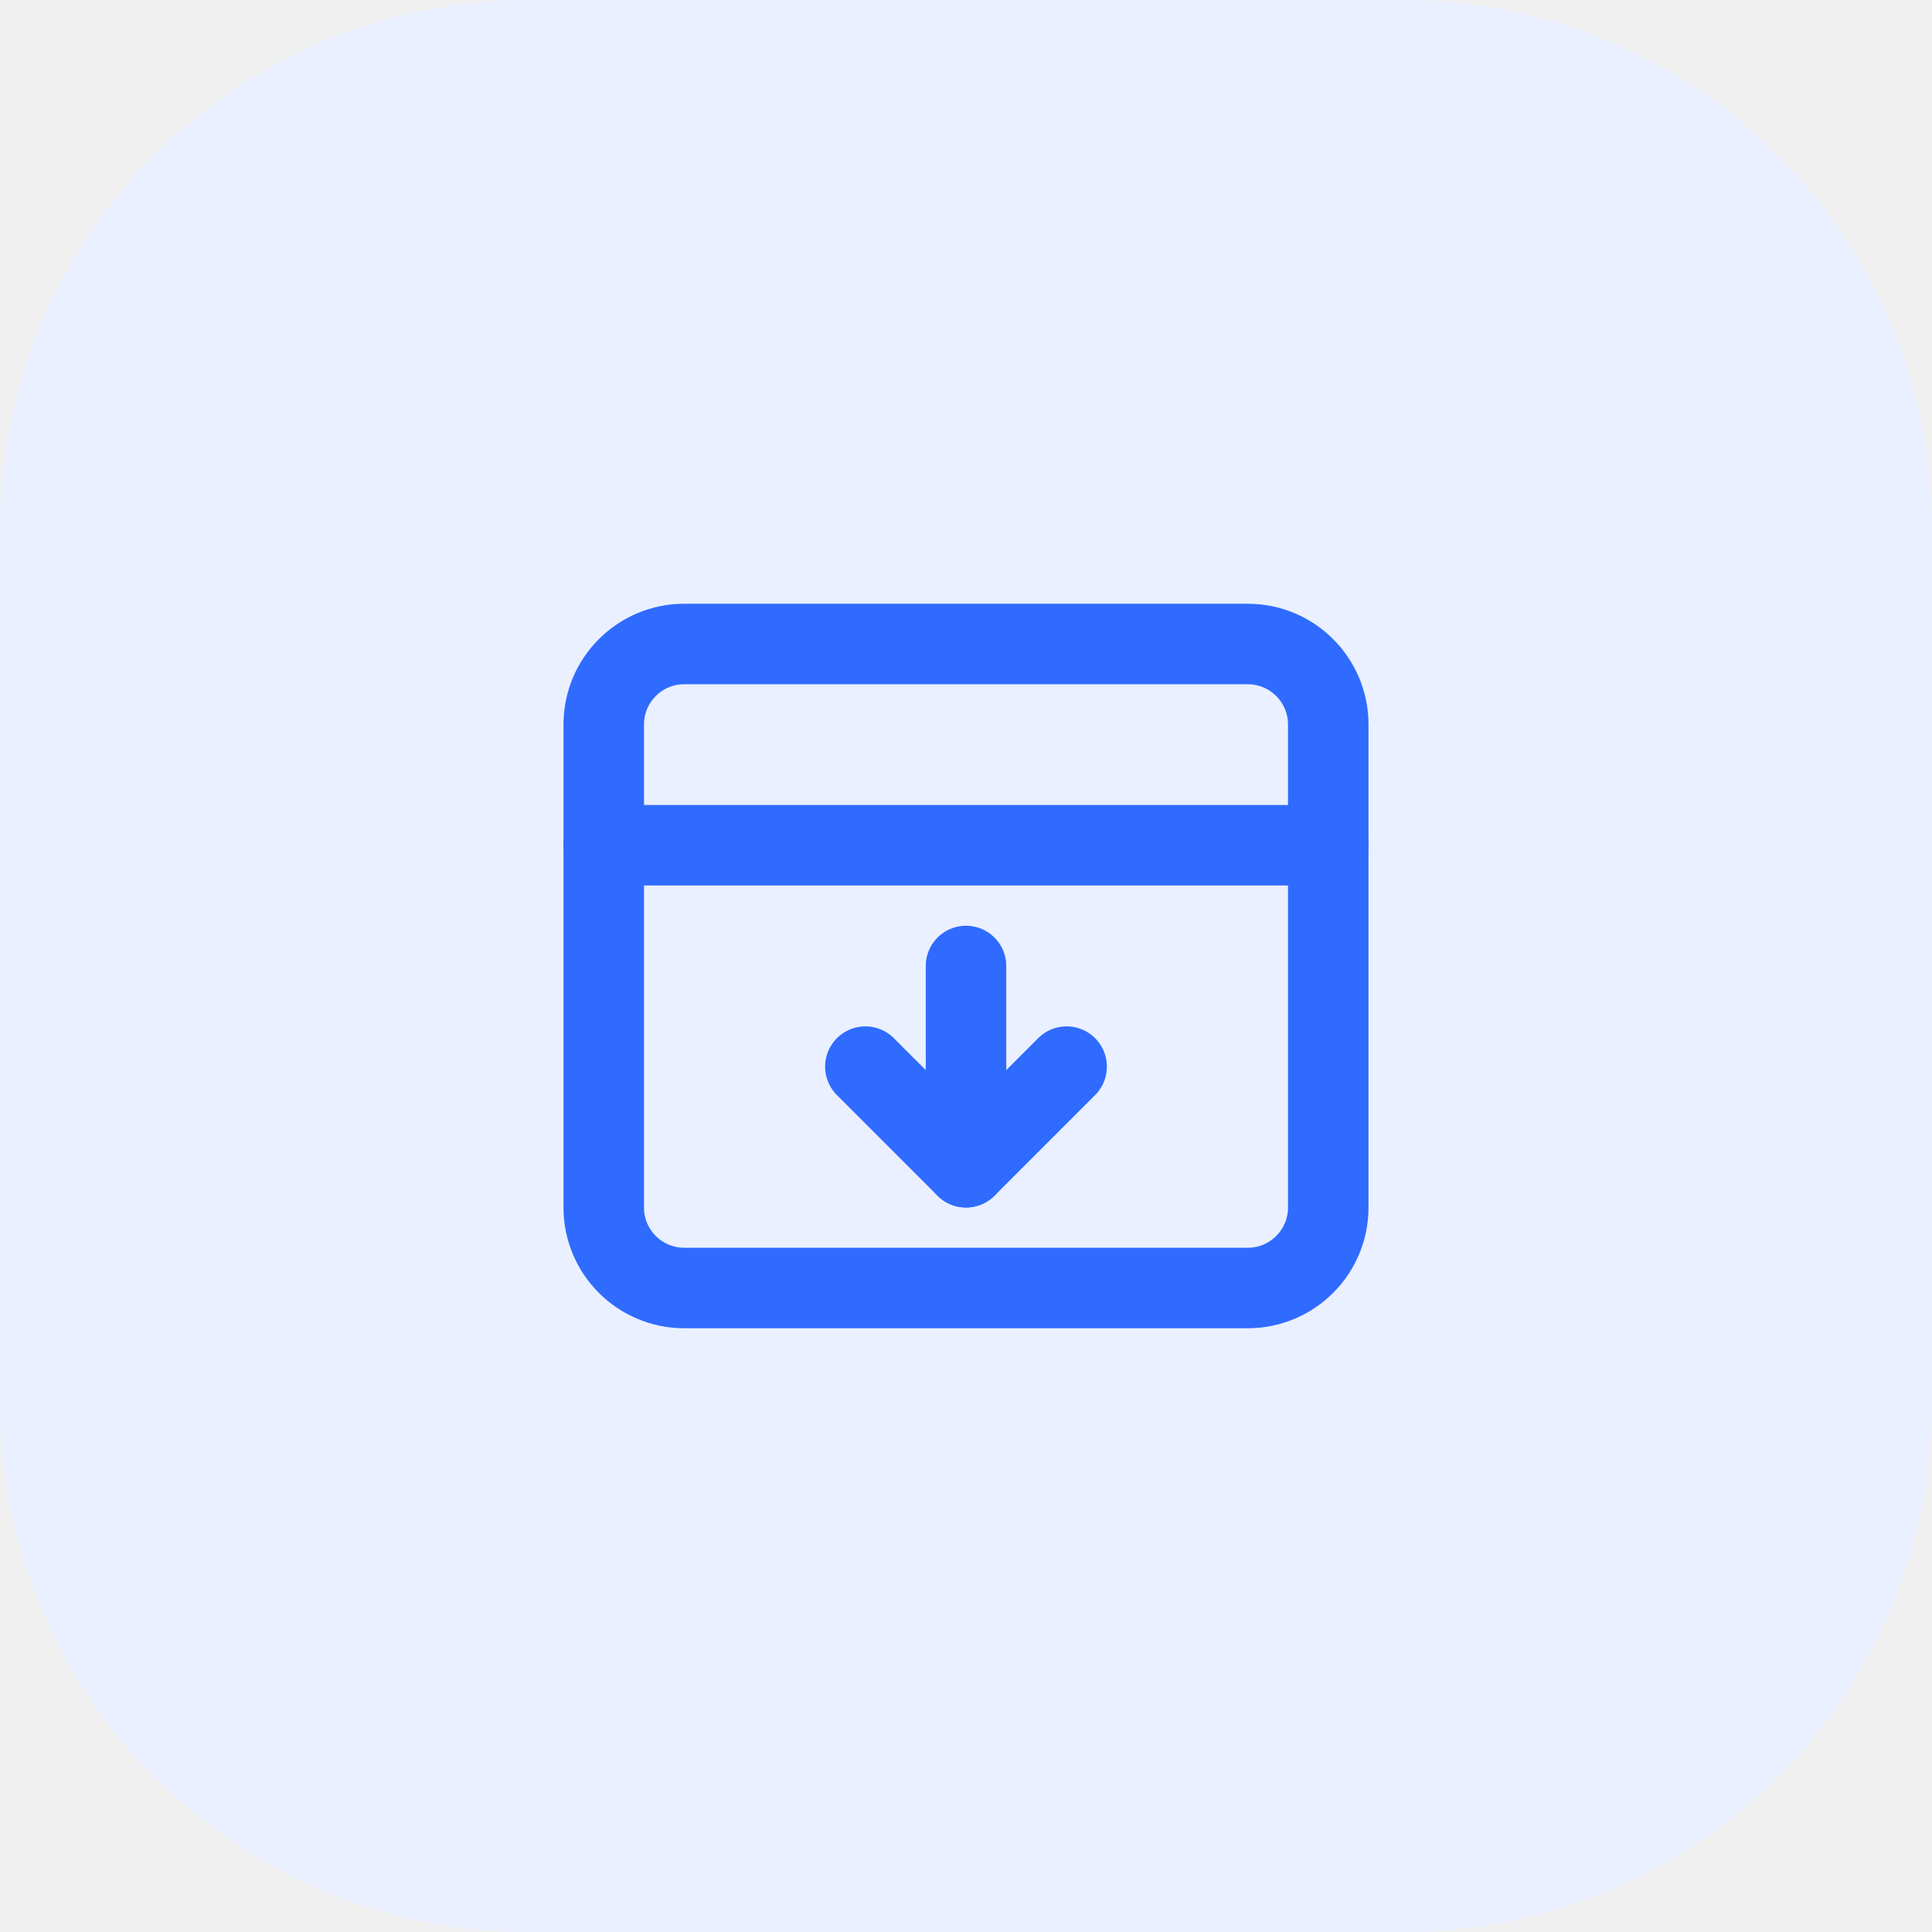
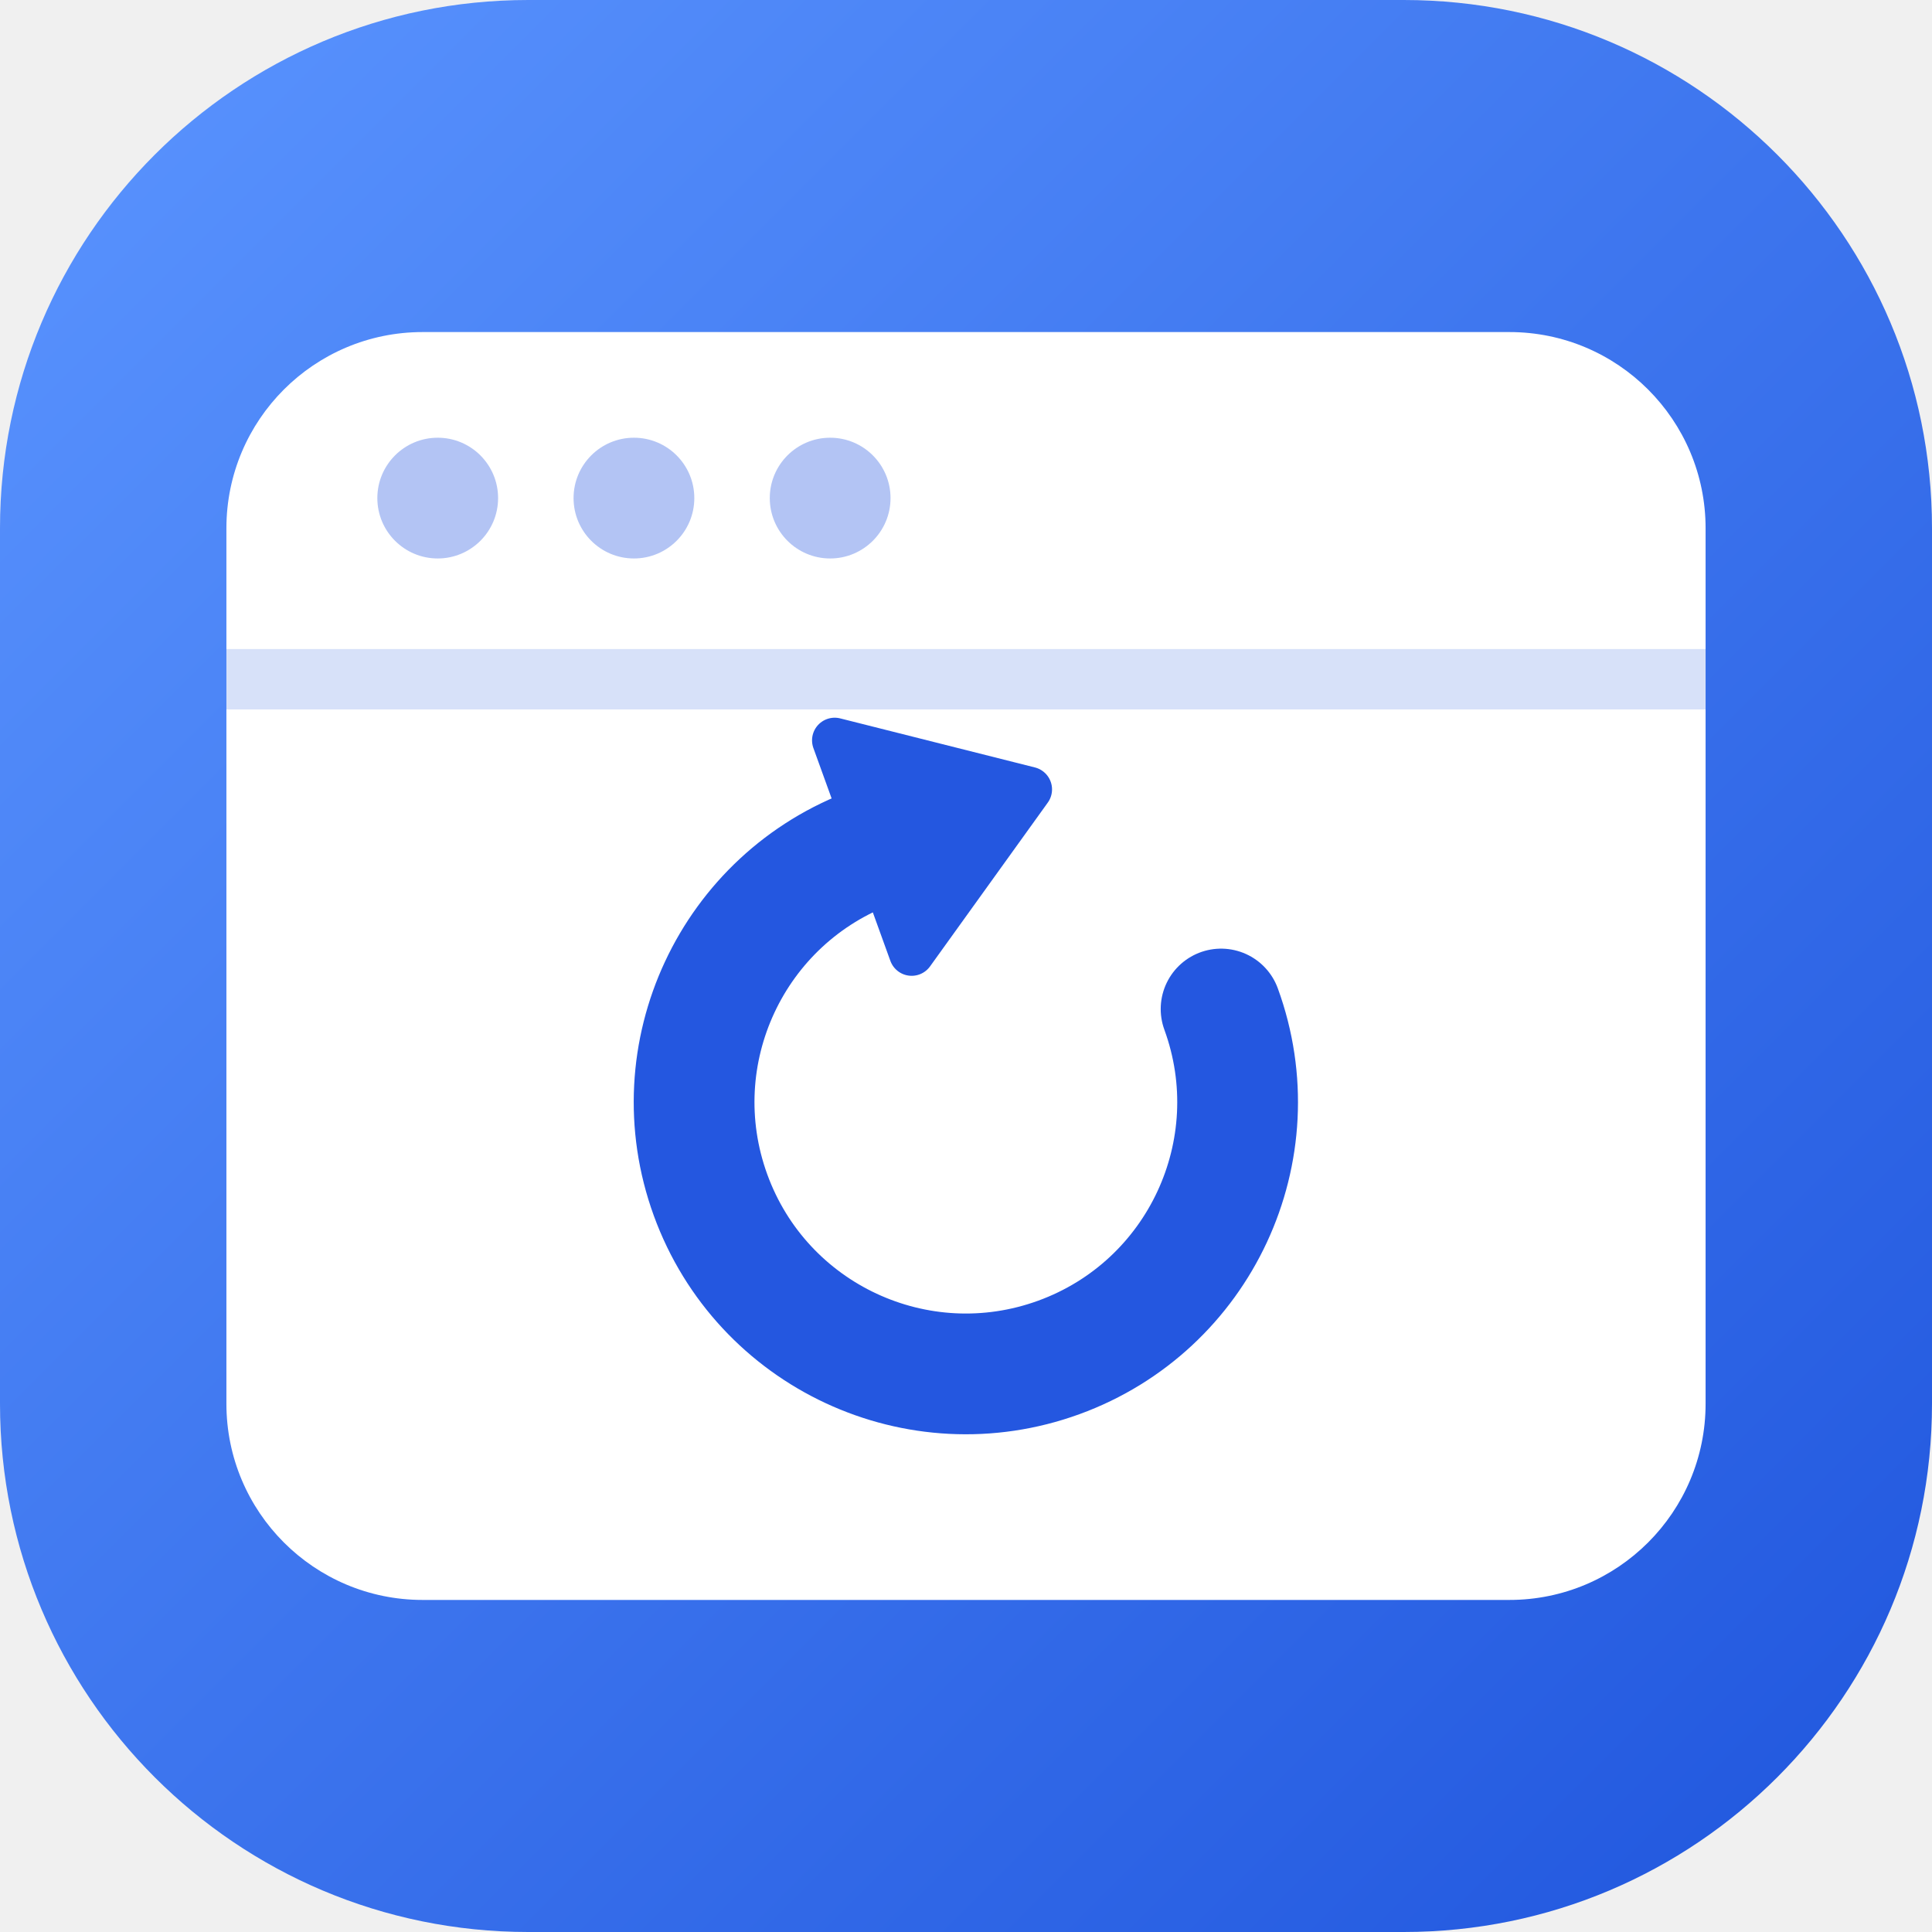
- <svg xmlns="http://www.w3.org/2000/svg" viewBox="0 0 256 256">
-   <rect width="256" height="256" rx="70" fill="#EAF0FF" />
-   <svg x="64" y="64" width="128" height="128" viewBox="0 0 24 24" fill="none" stroke="#2f6bff" stroke-width="2" stroke-linecap="round" stroke-linejoin="round">
-     <rect x="3" y="4" width="18" height="16" rx="2" />
-     <path d="M3 9h18" />
-     <path d="M12 12v5" />
-     <polyline points="9.5 14.5 12 17 14.5 14.5" />
-   </svg>
+ <svg xmlns="http://www.w3.org/2000/svg" width="256" height="256" viewBox="0 0 256 256">
+   <defs>
+     <linearGradient id="pu-bg" x1="0" y1="0" x2="1" y2="1">
+       <stop offset="0" stop-color="#5B95FF" />
+       <stop offset="1" stop-color="#1F55DD" />
+     </linearGradient>
+   </defs>
+   <rect width="256" height="256" rx="70" fill="url(#pu-bg)" />
+   <rect x="30" y="44" width="196" height="168" rx="26" fill="#fff" />
+   <rect x="30" y="86" width="196" height="8" fill="#2457E0" opacity="0.18" />
+   <circle cx="58" cy="66" r="8" fill="#2457E0" opacity="0.35" />
+   <circle cx="84" cy="66" r="8" fill="#2457E0" opacity="0.35" />
+   <circle cx="110" cy="66" r="8" fill="#2457E0" opacity="0.35" />
+   <path d="M161.8 133.7 A36 36 0 1 1 115.7 112.2" fill="none" stroke="#2457E0" stroke-width="16" stroke-linecap="round" />
+   <path d="M136.4 104.6 L110.6 98.1 L120.8 126.3 Z" fill="#2457E0" stroke="#2457E0" stroke-width="6" stroke-linejoin="round" />
</svg>
